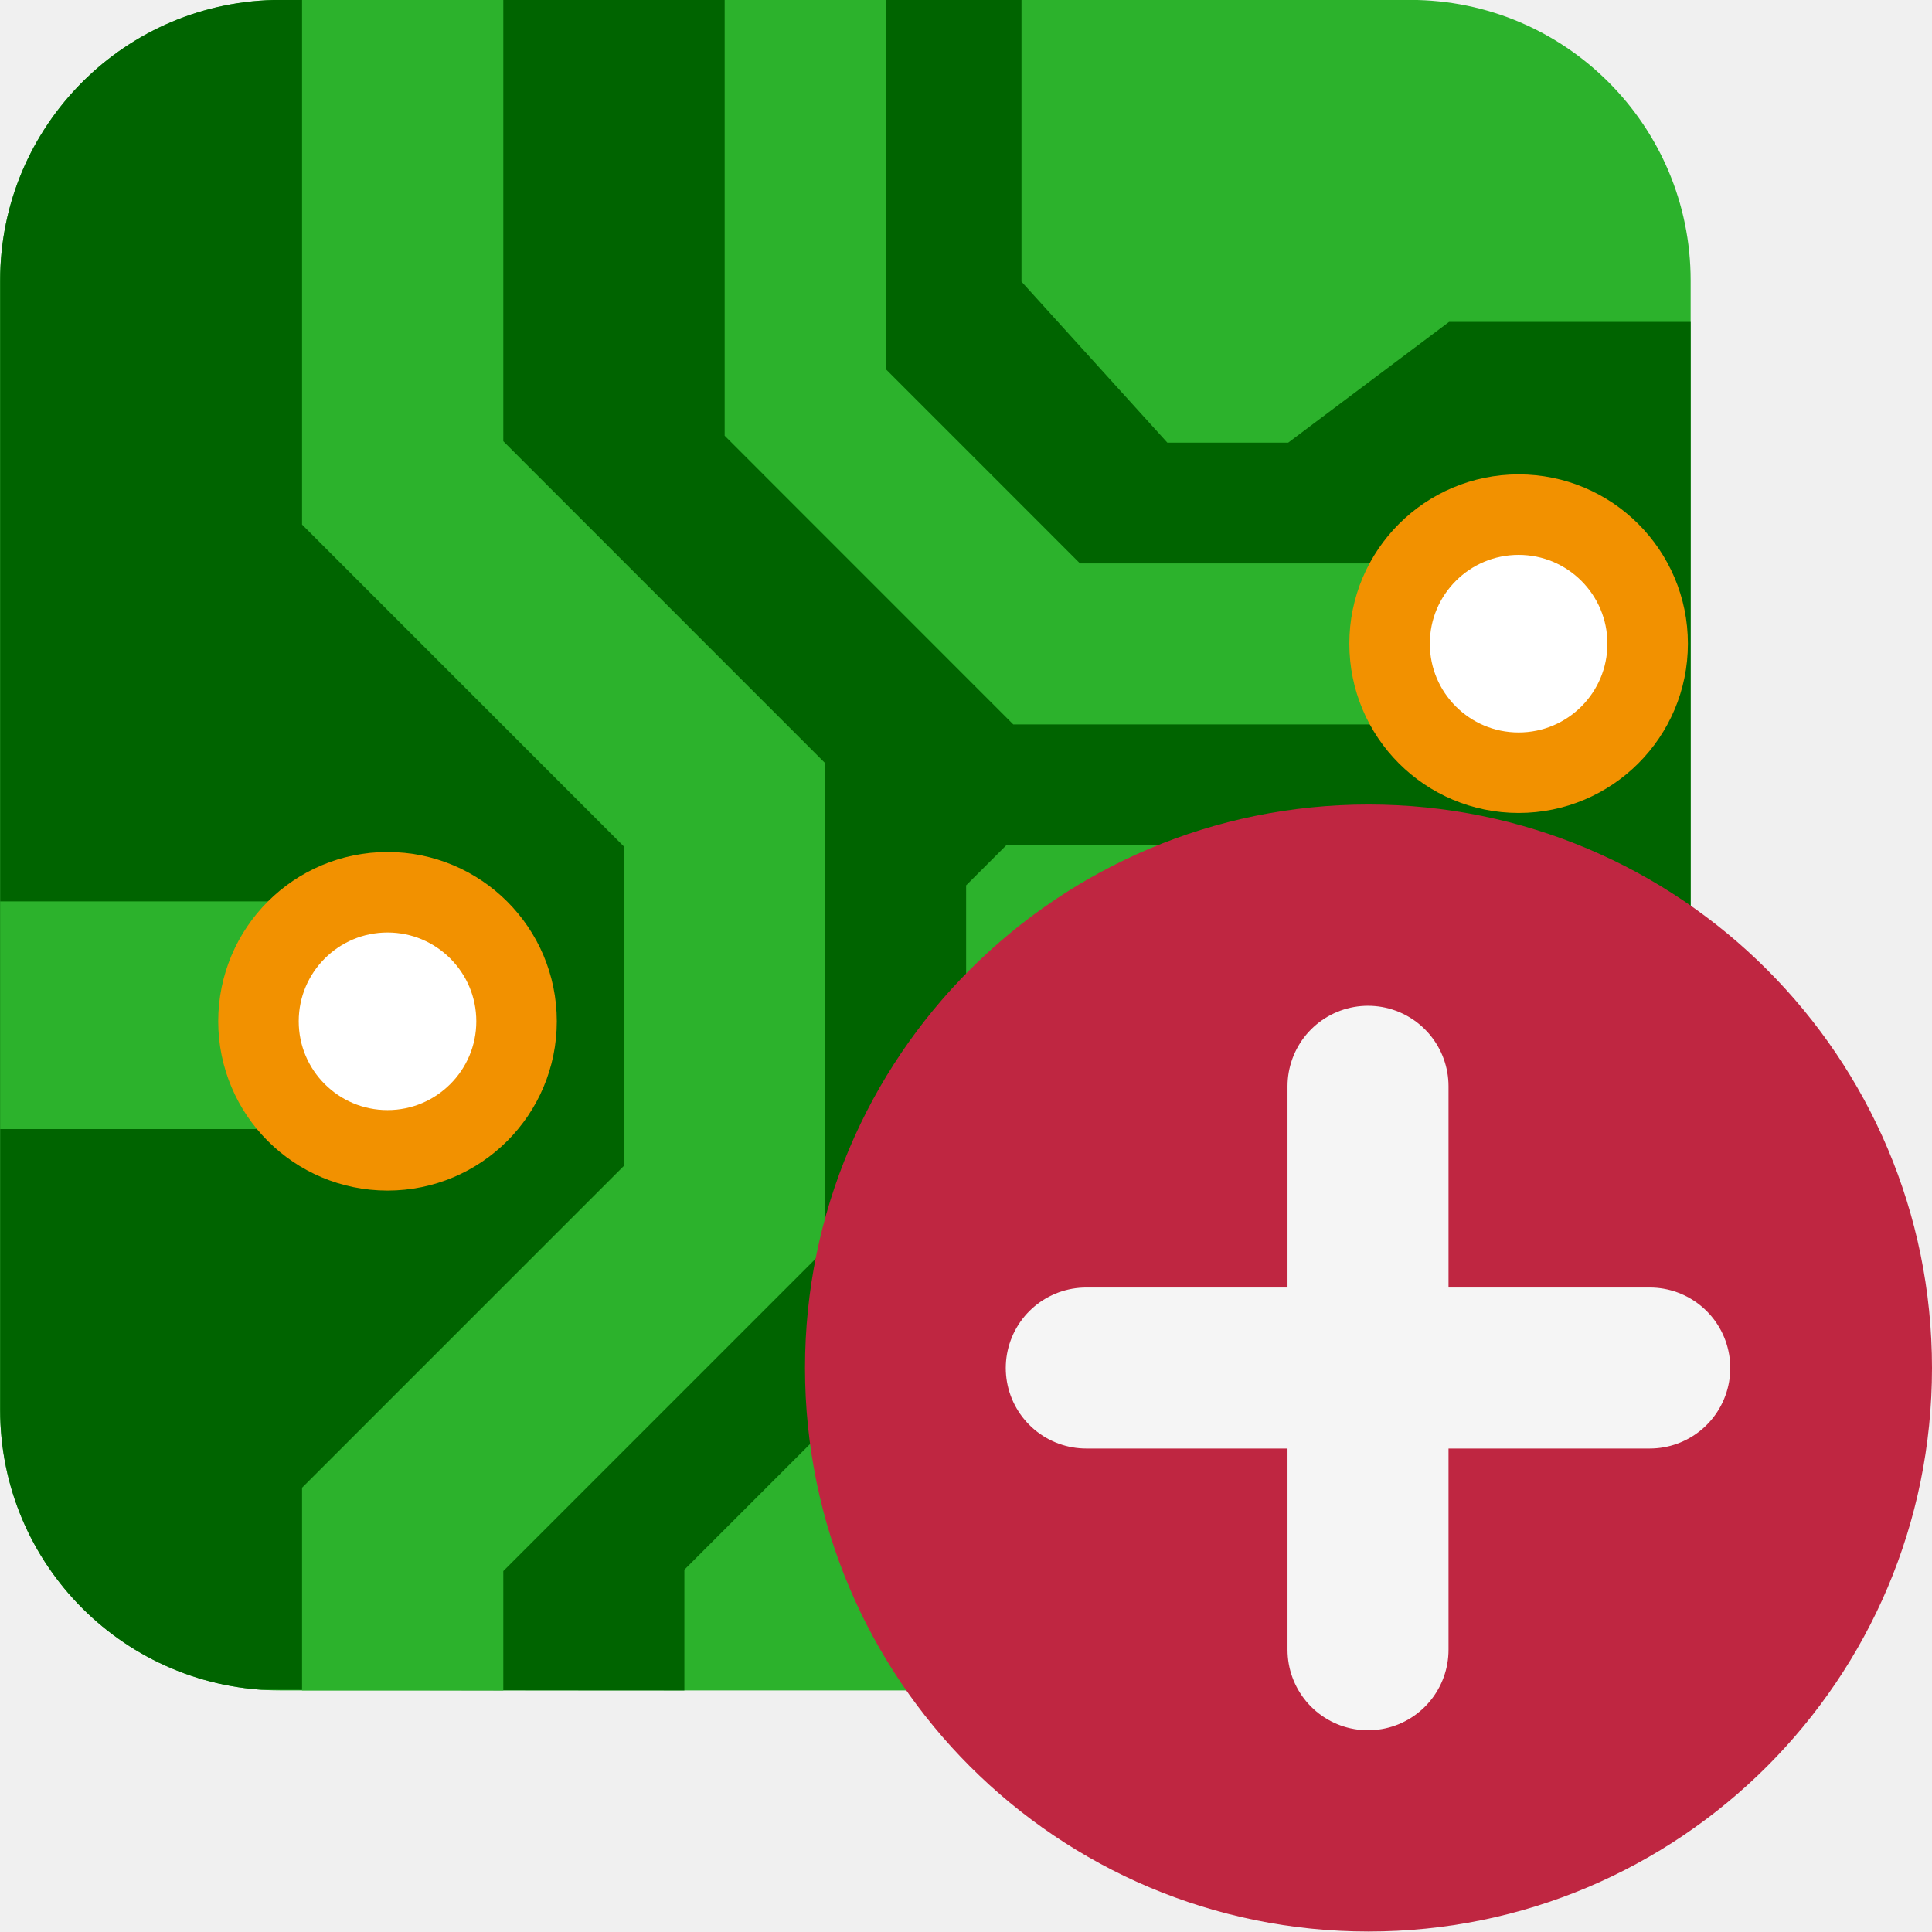
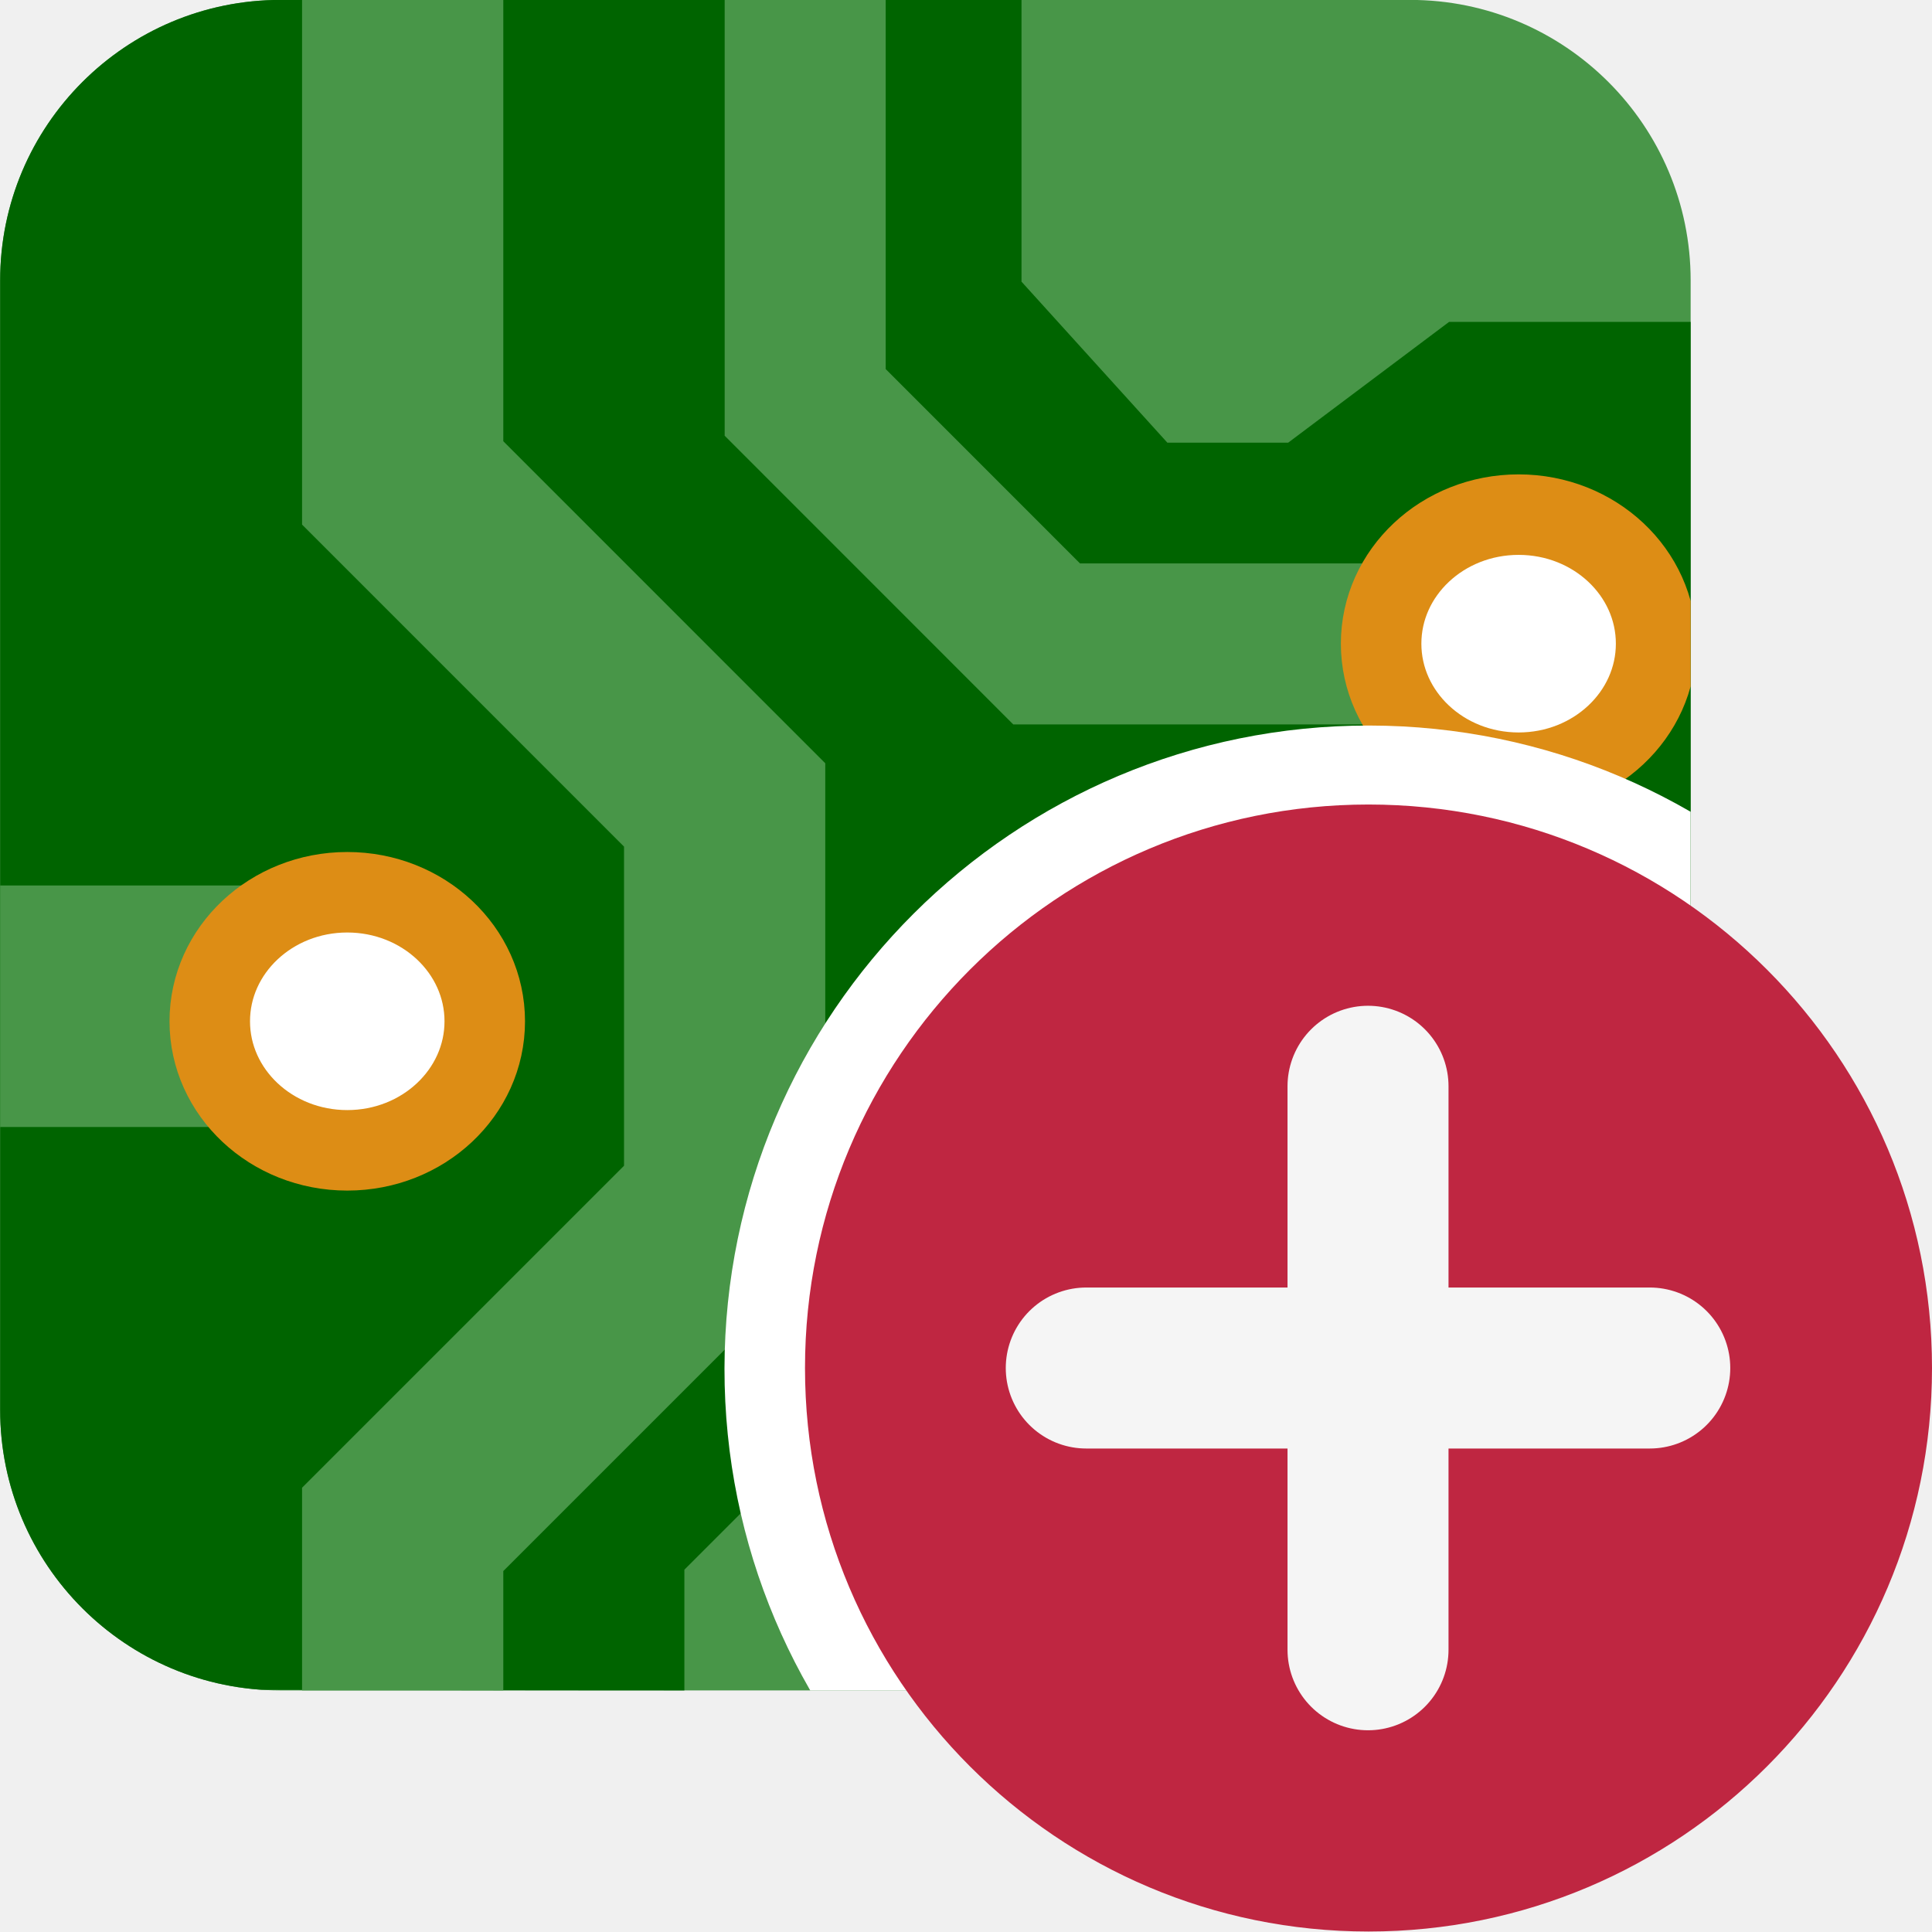
<svg xmlns="http://www.w3.org/2000/svg" id="Слой_1" data-name="Слой 1" viewBox="0 0 24 24" version="1.1">
  <defs id="defs27840">
    <style id="style27838">.cls-1{fill:#b9b9b9;}.cls-2{fill:#545454;}.cls-3,.cls-6{fill:none;}.cls-3{stroke:#b9b9b9;stroke-miterlimit:10;stroke-width:0.955px;}.cls-4{fill:#1a81c4;}.cls-5{fill:#bf2641;}.cls-6{stroke:#f5f5f5;stroke-linecap:round;stroke-linejoin:round;stroke-width:2px;}</style>
    <clipPath clipPathUnits="userSpaceOnUse" id="clipPath954">
      <rect style="fill:#f29100;fill-opacity:1;stroke:none;stroke-width:2;stroke-linecap:round;stroke-linejoin:round;stroke-miterlimit:4;stroke-dasharray:none" id="rect956" width="21" height="21" x="-33" y="-2" ry="3.485" />
    </clipPath>
  </defs>
  <g id="g952" clip-path="url(#clipPath954)" transform="translate(33.00181,1.998876)">
-     <rect class="cls-1" x="1.4020385e-07" y="0" width="24" height="24" rx="0" id="rect9" style="fill:#2cb22c;fill-opacity:1;stroke:none;stroke-width:0.571;stroke-opacity:1" clip-path="none" transform="matrix(0.875,0,0,0.875,-33,-2)" />
+     <rect class="cls-1" x="1.4020385e-07" y="0" width="24" height="24" rx="0" id="rect9" style="fill:#489648;fill-opacity:1;stroke:none;stroke-width:0.571;stroke-opacity:1" clip-path="none" transform="matrix(0.875,0,0,0.875,-33,-2)" />
    <path class="cls-2" d="m 9.714,24 v -1.714 l 4,-4 V 12.571 L 14.286,12 h 4 l 2.286,1.714 H 24 V 4.571 H 20.571 L 18.286,6.286 H 16.571 L 14.5,4 V 0 C 9.995,-0.002 2.03,0.001 -0.002,0.001 0,3.25 0,24 0,24 c 1.5,-0.028 4.024,0 9.714,0 z" id="path11" style="fill:#006400;fill-opacity:1;stroke-width:0.571" clip-path="none" transform="matrix(0.875,0,0,0.875,-33,-2)" />
-     <path style="fill:none;stroke:#2cb22c;stroke-width:2.286;stroke-linecap:butt;stroke-linejoin:miter;stroke-miterlimit:4;stroke-dasharray:none;stroke-opacity:1" d="M 20.571,9.143 H 14.857 L 11.429,5.714 v -6.857" id="path2253" clip-path="none" transform="matrix(0.875,0,0,0.875,-33,-2)" />
-     <path style="fill:none;stroke:#2cb22c;stroke-width:3.232;stroke-linecap:butt;stroke-linejoin:miter;stroke-miterlimit:4;stroke-dasharray:none;stroke-opacity:1" d="M 0,14.5 H 2" id="path892" clip-path="none" transform="matrix(2.1875,0,0,0.875,-33,-2.075062)" />
-     <path style="fill:none;stroke:#2cb22c;stroke-width:2.857;stroke-linecap:butt;stroke-linejoin:miter;stroke-miterlimit:4;stroke-dasharray:none;stroke-opacity:1" d="M 5.214,25.143 V 21.714 L 9.785,17.143 V 11.429 L 5.214,6.857 v -7.429" id="path2265" clip-path="none" transform="matrix(0.875,0,0,0.875,-32.5619,-2)" />
+     <path style="fill:none;stroke:#489648;stroke-width:2.286;stroke-linecap:butt;stroke-linejoin:miter;stroke-miterlimit:4;stroke-dasharray:none;stroke-opacity:1" d="M 20.571,9.143 H 14.857 L 11.429,5.714 v -6.857" id="path2253" clip-path="none" transform="matrix(0.875,0,0,0.875,-33,-2)" />
+     <path style="fill:none;stroke:#489648;stroke-width:3;stroke-linecap:butt;stroke-linejoin:miter;stroke-miterlimit:4;stroke-dasharray:none;stroke-opacity:1" d="m -35.379,10.501 h 5.877" id="path892" clip-path="none" />
+     <path style="fill:none;stroke:#489648;stroke-width:2.857;stroke-linecap:butt;stroke-linejoin:miter;stroke-miterlimit:4;stroke-dasharray:none;stroke-opacity:1" d="M 5.214,25.143 V 21.714 L 9.785,17.143 V 11.429 L 5.214,6.857 v -7.429" id="path2265" clip-path="none" transform="matrix(0.875,0,0,0.875,-32.5619,-2)" />
    <rect style="fill:#006400;fill-opacity:1;stroke:none;stroke-width:2.656;stroke-linecap:round;stroke-linejoin:round" id="rect878" width="6" height="5" x="17" y="14" rx="0" ry="0.8" clip-path="none" transform="matrix(0.875,0,0,0.875,-33,-1.25)" />
    <rect style="fill:#f29100;fill-opacity:1;stroke:none;stroke-width:1.533;stroke-linecap:round;stroke-linejoin:round" id="rect880" width="4" height="3" x="18" y="15" rx="0" ry="1" clip-path="none" transform="matrix(0.875,0,0,0.875,-33,-1.25)" />
    <rect style="fill:#006400;fill-opacity:1;stroke:none;stroke-width:2.656;stroke-linecap:round;stroke-linejoin:round" id="rect882" width="6" height="5" x="17" y="20" rx="0" ry="0.8" clip-path="none" transform="matrix(0.875,0,0,0.875,-33,-1.25)" />
    <rect style="fill:#f29100;fill-opacity:1;stroke:none;stroke-width:1.533;stroke-linecap:round;stroke-linejoin:round" id="rect884" width="4" height="3" x="18" y="21" rx="0" ry="0.964" clip-path="none" transform="matrix(0.875,0,0,0.875,-33,-1.25)" />
    <path style="fill:none;stroke:#2cb22c;stroke-width:1.143;stroke-linecap:butt;stroke-linejoin:miter;stroke-miterlimit:4;stroke-dasharray:none;stroke-opacity:1" d="M 18,16.5 H 16" id="path886" clip-path="none" transform="matrix(0.875,0,0,0.875,-33,-1.25)" />
    <path style="fill:none;stroke:#2cb22c;stroke-width:1.143;stroke-linecap:butt;stroke-linejoin:miter;stroke-miterlimit:4;stroke-dasharray:none;stroke-opacity:1" d="M 24,16.5 H 22" id="path888" clip-path="none" transform="matrix(0.875,0,0,0.875,-33,-1.25)" />
    <path style="fill:none;stroke:#2cb22c;stroke-width:2.286;stroke-linecap:butt;stroke-linejoin:miter;stroke-miterlimit:4;stroke-dasharray:none;stroke-opacity:1" d="m 20,14 v 1" id="path890" clip-path="none" transform="matrix(0.875,0,0,0.875,-33,-1.25)" />
-     <circle style="fill:#ffffff;fill-opacity:1;stroke:#f29100;stroke-width:1;stroke-linecap:round;stroke-linejoin:round;stroke-miterlimit:4;stroke-dasharray:none;stroke-opacity:1" id="path936" cx="-28.188" cy="10.688" r="1.603" clip-path="none" />
-     <circle style="fill:#ffffff;fill-opacity:1;stroke:#f29100;stroke-width:1;stroke-linecap:round;stroke-linejoin:round;stroke-miterlimit:4;stroke-dasharray:none;stroke-opacity:1" id="circle938" cx="-14.137" cy="5.997" r="1.603" clip-path="none" />
+     <ellipse style="fill:#ffffff;fill-opacity:1;stroke:#dd8d15;stroke-width:1;stroke-linecap:round;stroke-linejoin:round;stroke-miterlimit:4;stroke-dasharray:none;stroke-opacity:1" id="path936" cx="-28.688" cy="10.688" clip-path="none" rx="1.708" ry="1.603" />
+     <ellipse style="fill:#ffffff;fill-opacity:1;stroke:#dd8d15;stroke-width:1;stroke-linecap:round;stroke-linejoin:round;stroke-miterlimit:4;stroke-dasharray:none;stroke-opacity:1" id="circle938" cx="-14.137" cy="5.997" clip-path="none" rx="1.708" ry="1.603" />
+     <path class="cls-8" d="m -24.002,15.001 a 8,8 0 1 1 8,8.013 8.007,8.007 0 0 1 -8,-8.013 z" id="path858" style="fill:#ffffff;fill-opacity:1;stroke-width:1" />
  </g>
  <circle class="cls-5" cx="17" cy="16.994" r="7" id="circle27864" />
  <line class="cls-6" x1="16.994" y1="13.494" x2="16.994" y2="20.494" id="line27866" />
  <line class="cls-6" x1="20.494" y1="16.994" x2="13.494" y2="16.994" id="line27868" />
</svg>
